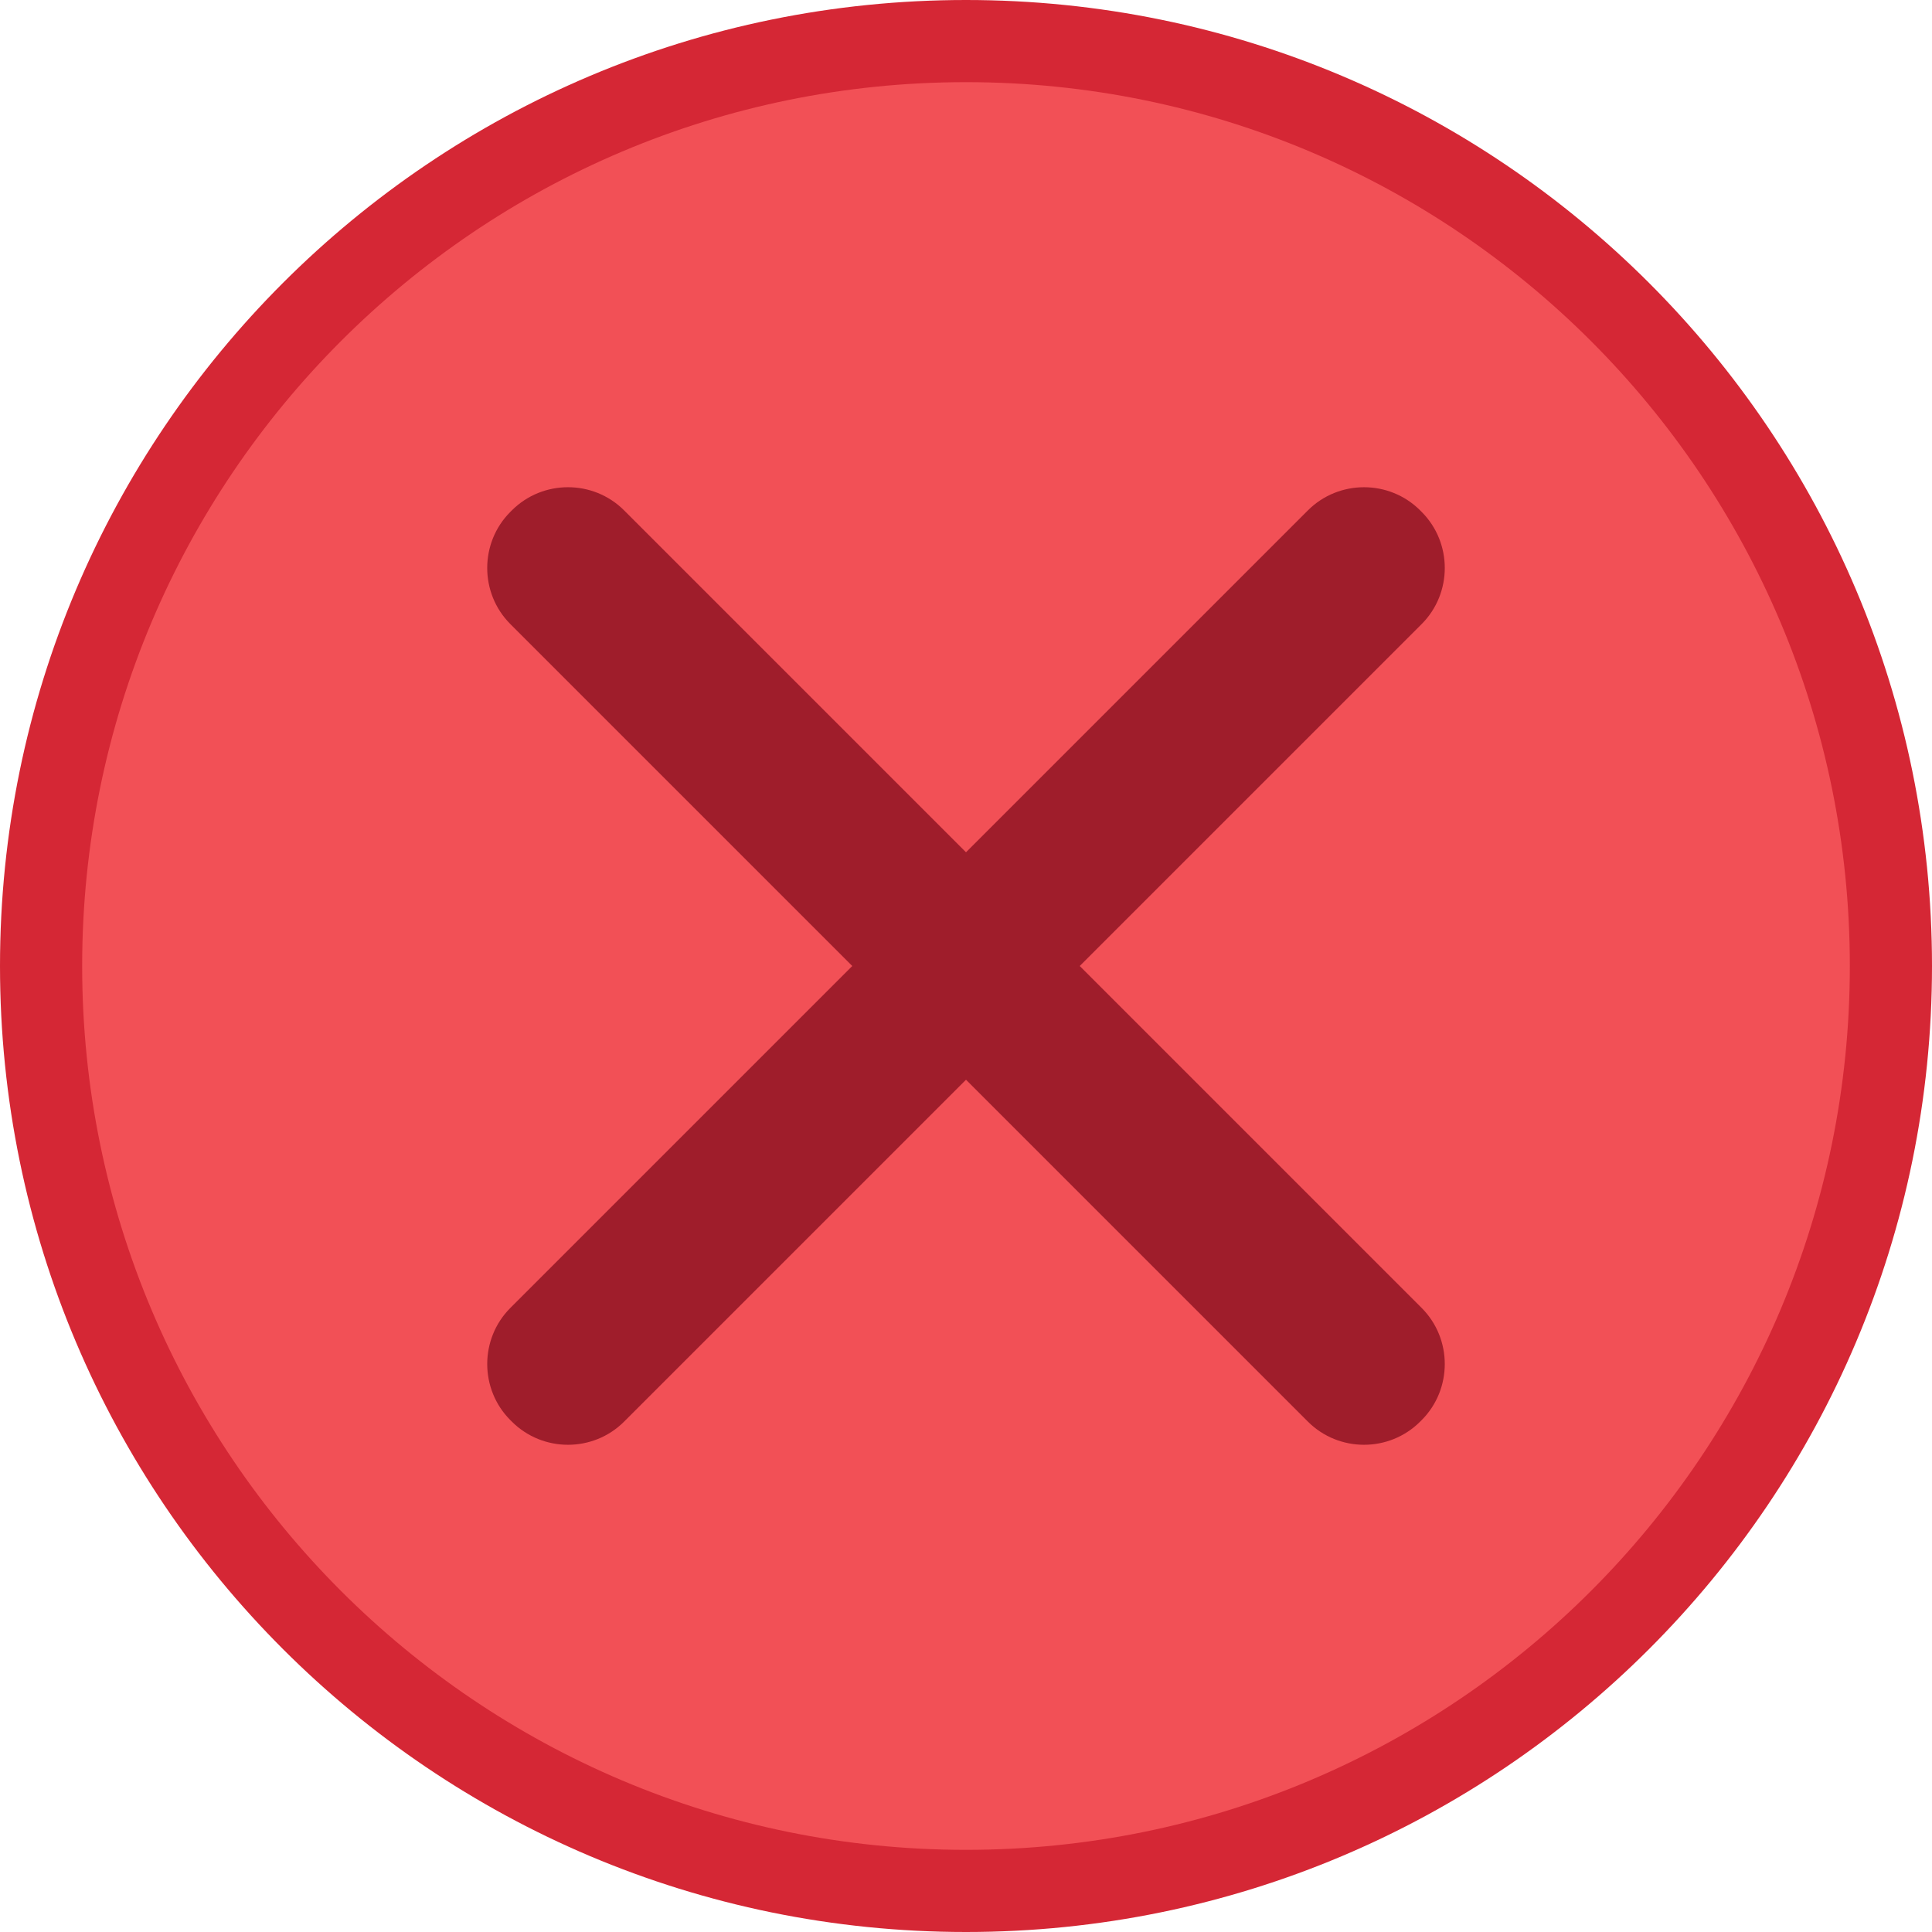
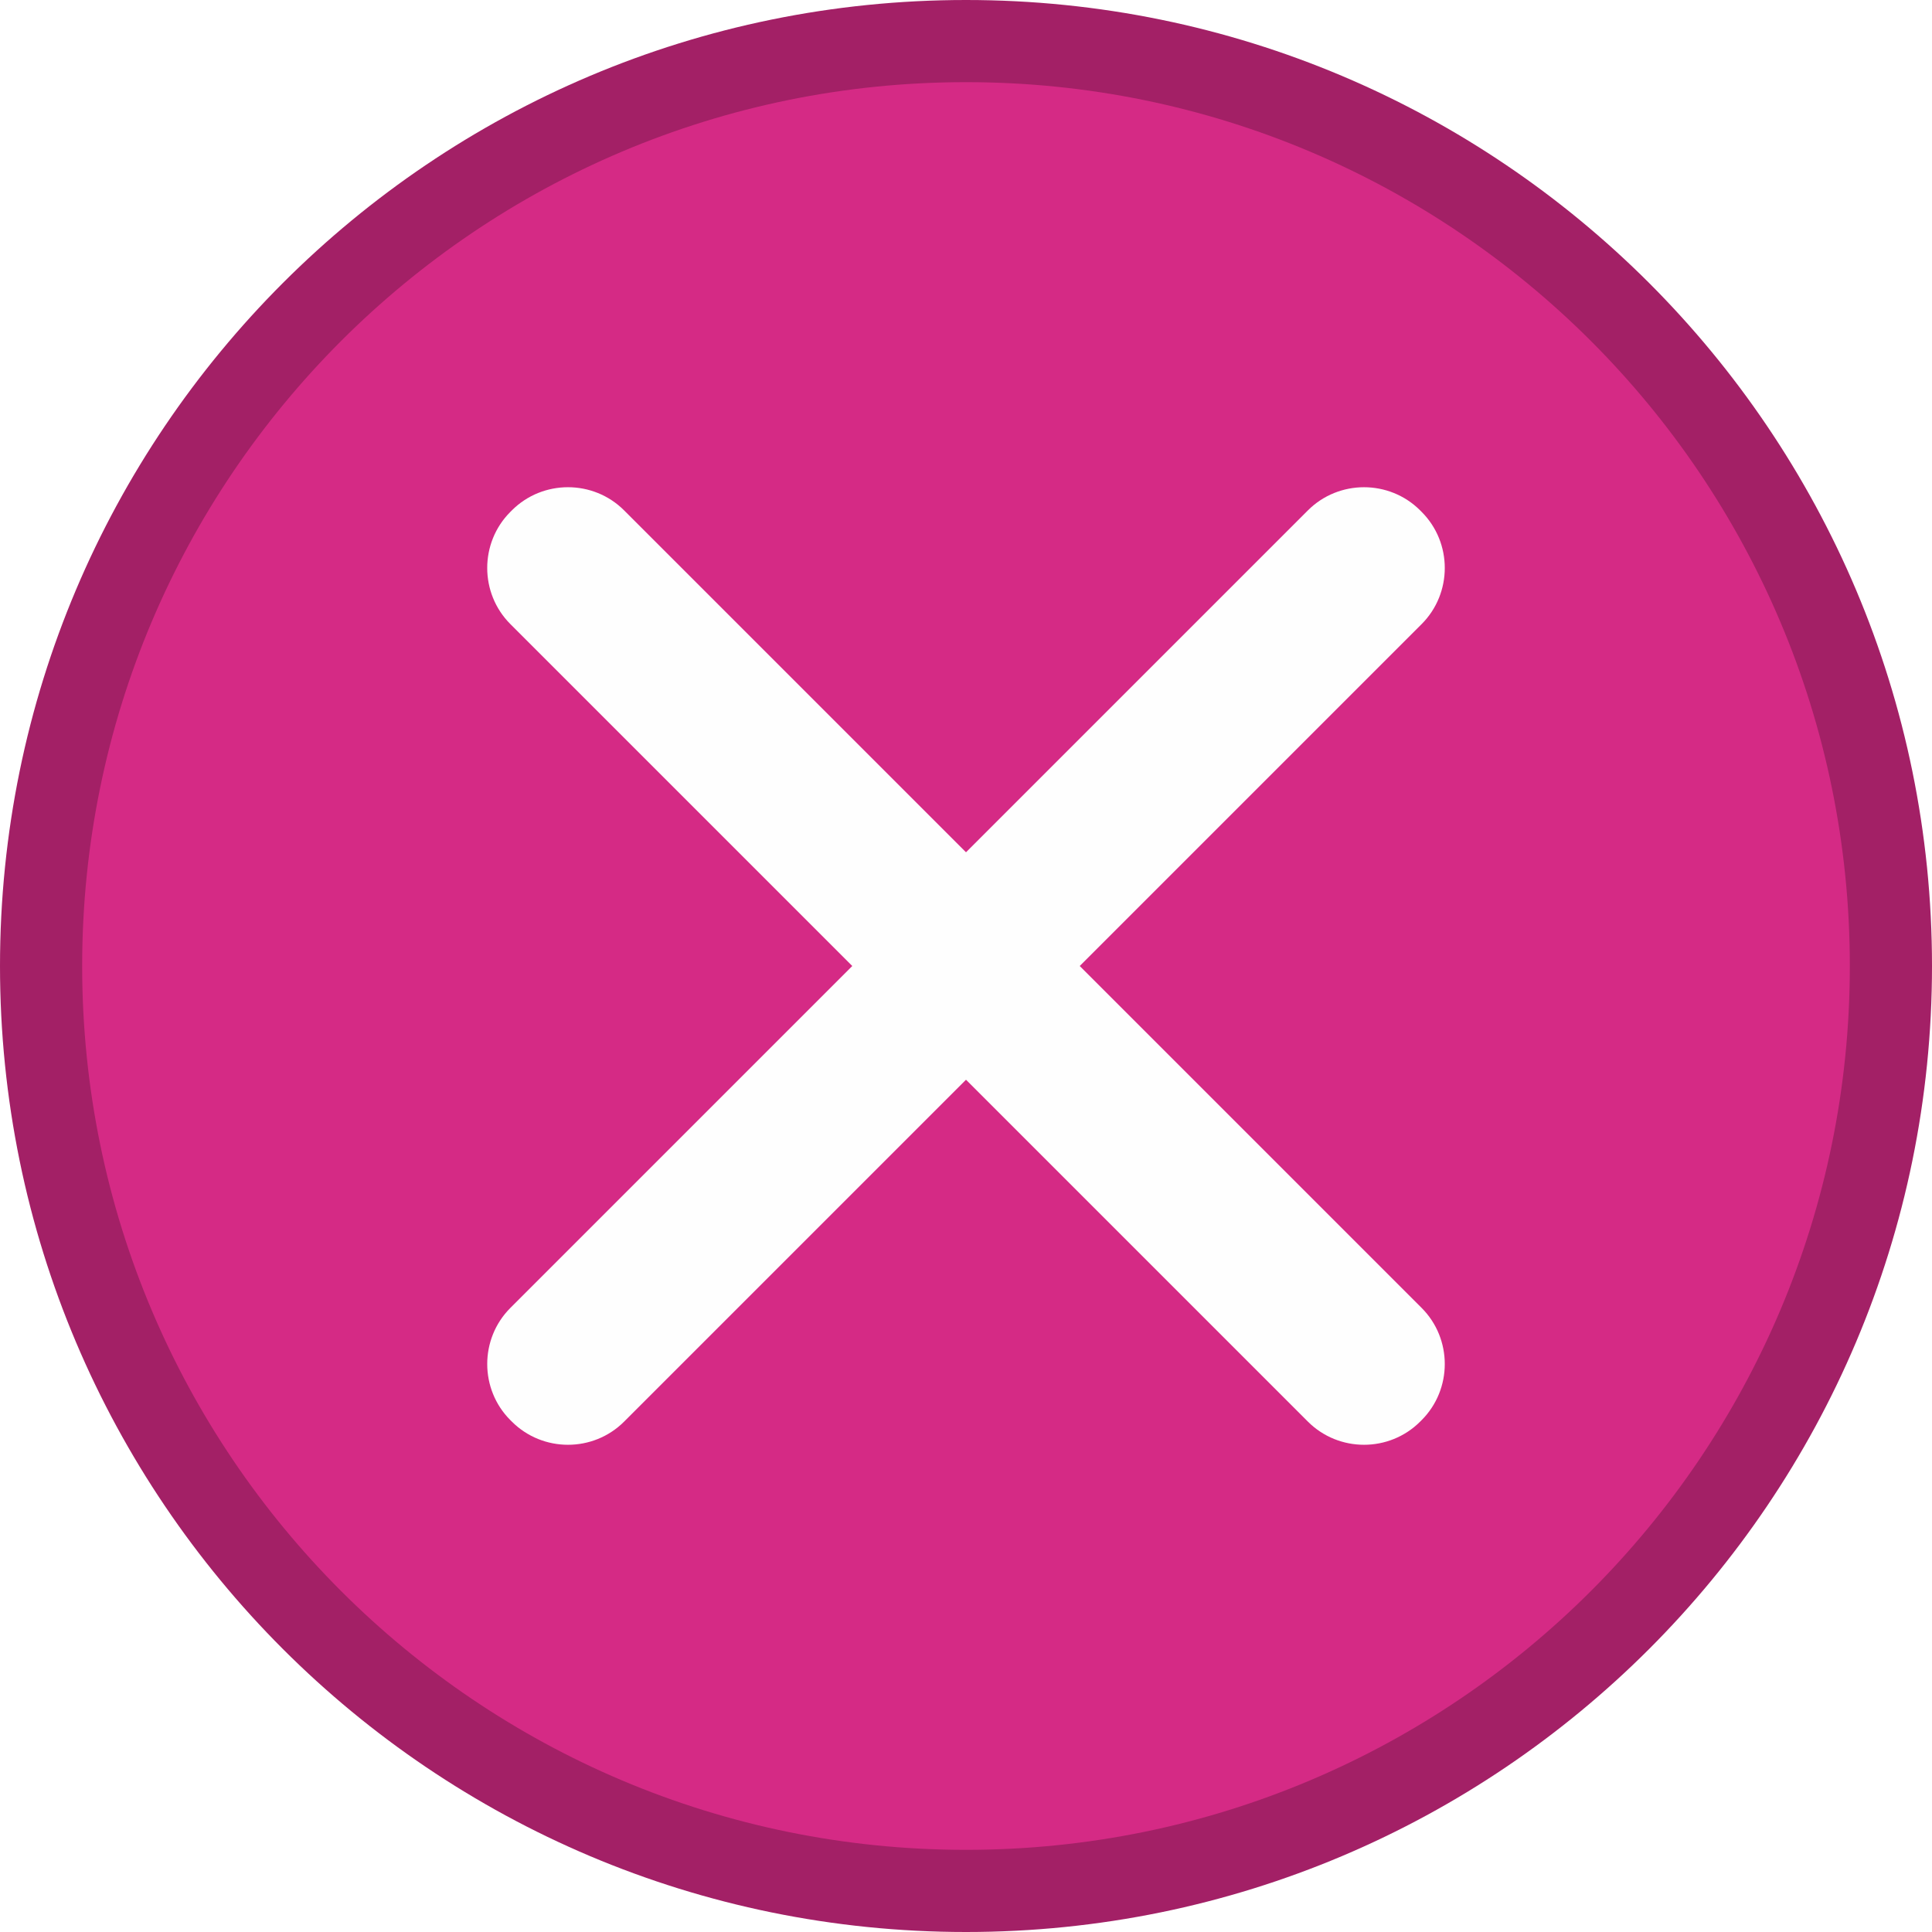
<svg xmlns="http://www.w3.org/2000/svg" viewBox="0 0 50 50" version="1.2" baseProfile="tiny">
  <defs>
</defs>
  <g fill="none" stroke="black" stroke-width="1" fill-rule="evenodd" stroke-linecap="square" stroke-linejoin="bevel">
-     <g fill="#d52735" fill-opacity="1" stroke="none" transform="matrix(0.0548336,0,0,-0.0548336,-0.325575,50.2543)" font-family="Ubuntu Nerd Font" font-size="16" font-weight="400" font-style="normal">
+     <g fill="#a32066" fill-opacity="1" stroke="none" transform="matrix(0.0548336,0,0,-0.0548336,-0.325575,50.2543)" font-family="Ubuntu Nerd Font" font-size="16" font-weight="400" font-style="normal">
      <path vector-effect="none" fill-rule="evenodd" d="M461.867,4.638 C713.663,4.638 917.788,208.763 917.788,460.562 C917.788,712.363 713.663,916.487 461.867,916.487 C210.063,916.487 5.938,712.363 5.938,460.562 C5.938,208.763 210.063,4.638 461.867,4.638 " />
    </g>
-     <g fill="#f25056" fill-opacity="1" stroke="none" transform="matrix(0.0548336,0,0,-0.0548336,-0.325575,50.2543)" font-family="Ubuntu Nerd Font" font-size="16" font-weight="400" font-style="normal">
+     <g fill="#d52a85" fill-opacity="1" stroke="none" transform="matrix(0.0548336,0,0,-0.0548336,-0.325575,50.2543)" font-family="Ubuntu Nerd Font" font-size="16" font-weight="400" font-style="normal">
      <path vector-effect="none" fill-rule="evenodd" d="M461.867,43.413 C692.245,43.413 879.008,230.179 879.008,460.562 C879.008,690.946 692.245,877.709 461.867,877.709 C231.479,877.709 44.717,690.946 44.717,460.562 C44.717,230.179 231.479,43.413 461.867,43.413 " />
    </g>
-     <g fill="#9f1d2b" fill-opacity="1" stroke="none" transform="matrix(0.0548336,0,0,-0.0548336,-0.325575,50.2543)" font-family="Ubuntu Nerd Font" font-size="16" font-weight="400" font-style="normal">
+     <g fill="#fefefe" fill-opacity="1" stroke="none" transform="matrix(0.0548336,0,0,-0.0548336,-0.325575,50.2543)" font-family="Ubuntu Nerd Font" font-size="16" font-weight="400" font-style="normal">
      <path vector-effect="none" fill-rule="evenodd" d="M246.821,299.191 L623.233,675.604 C637.801,690.171 661.633,690.171 676.208,675.604 L676.905,674.9 C691.475,660.334 691.475,636.5 676.909,621.93 L300.496,245.521 C285.925,230.95 262.092,230.95 247.525,245.521 L246.821,246.217 C232.254,260.787 232.254,284.625 246.821,299.191 " />
    </g>
-     <g fill="#9f1d2b" fill-opacity="1" stroke="none" transform="matrix(0.0548336,0,0,-0.0548336,-0.325575,50.2543)" font-family="Ubuntu Nerd Font" font-size="16" font-weight="400" font-style="normal">
+     <g fill="#fefefe" fill-opacity="1" stroke="none" transform="matrix(0.0548336,0,0,-0.0548336,-0.325575,50.2543)" font-family="Ubuntu Nerd Font" font-size="16" font-weight="400" font-style="normal">
      <path vector-effect="none" fill-rule="evenodd" d="M300.496,675.604 L676.905,299.191 C691.471,284.625 691.471,260.787 676.905,246.221 L676.204,245.521 C661.633,230.95 637.801,230.95 623.233,245.521 L246.821,621.93 C232.25,636.5 232.25,660.334 246.821,674.905 L247.521,675.604 C262.092,690.175 285.925,690.175 300.496,675.604 " />
    </g>
    <g fill="none" stroke="#000000" stroke-opacity="1" stroke-width="1" stroke-linecap="square" stroke-linejoin="bevel" transform="matrix(1,0,0,1,0,0)" font-family="Ubuntu Nerd Font" font-size="16" font-weight="400" font-style="normal">
</g>
  </g>
</svg>
